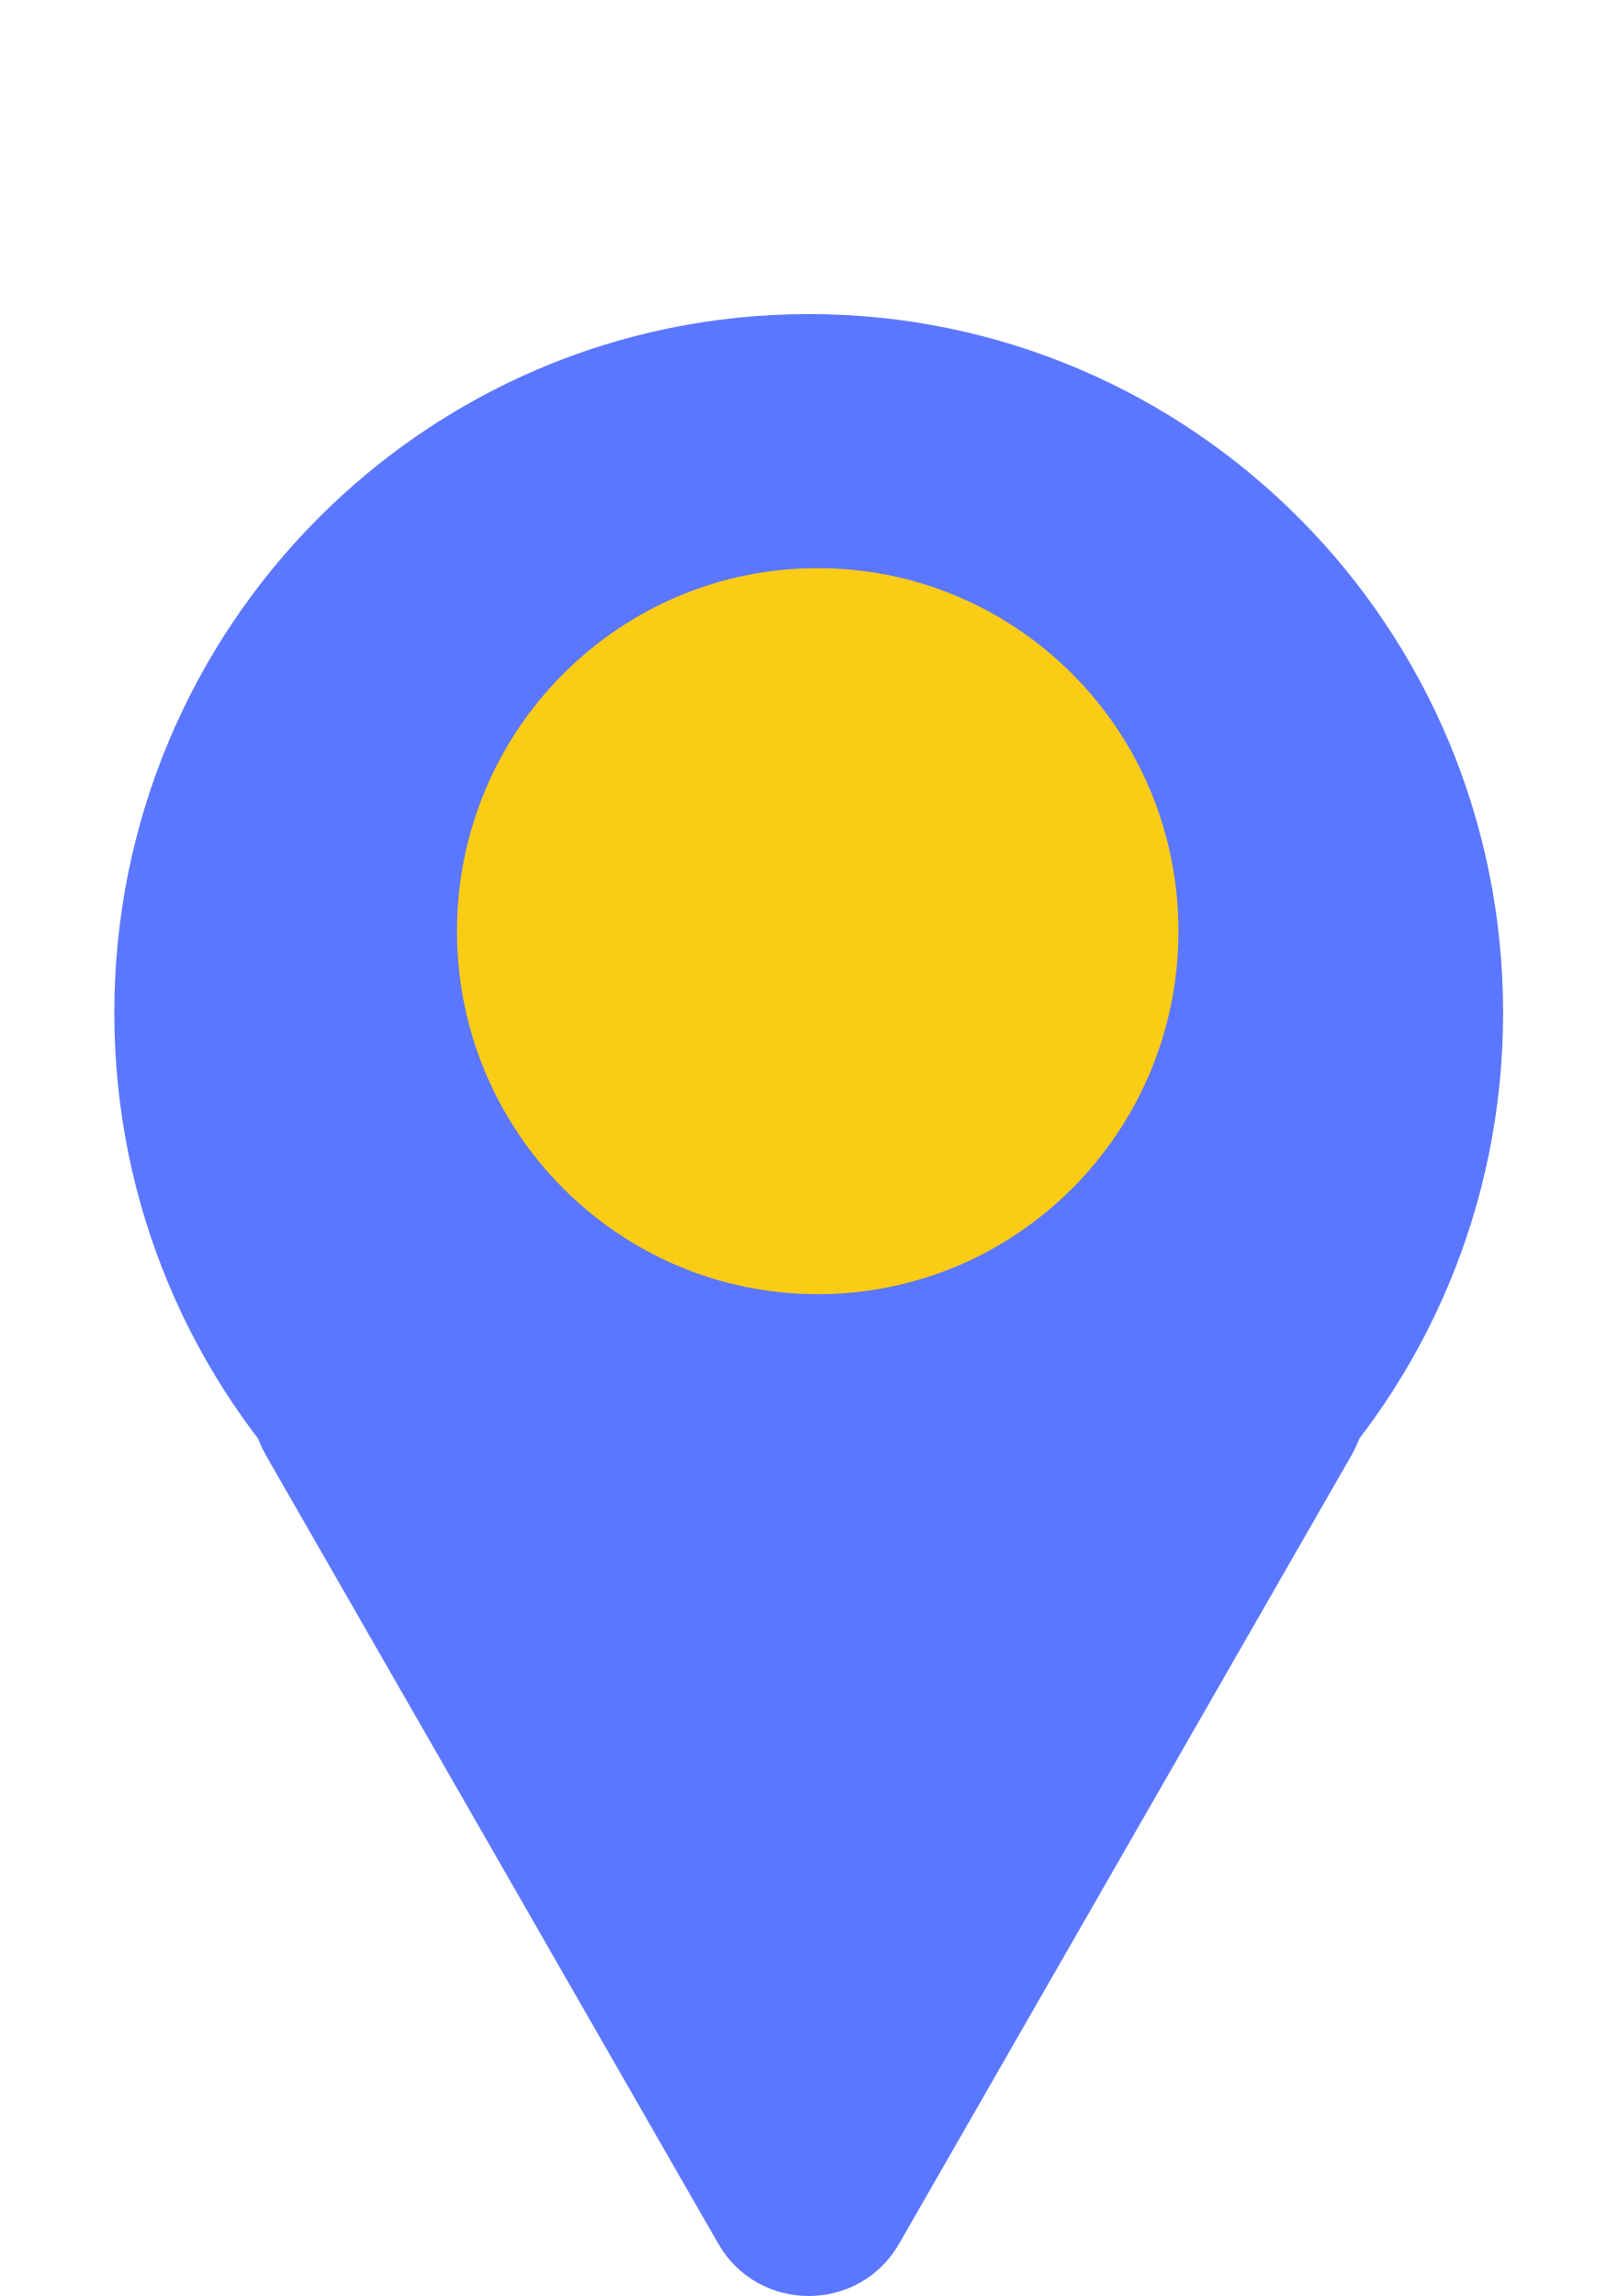
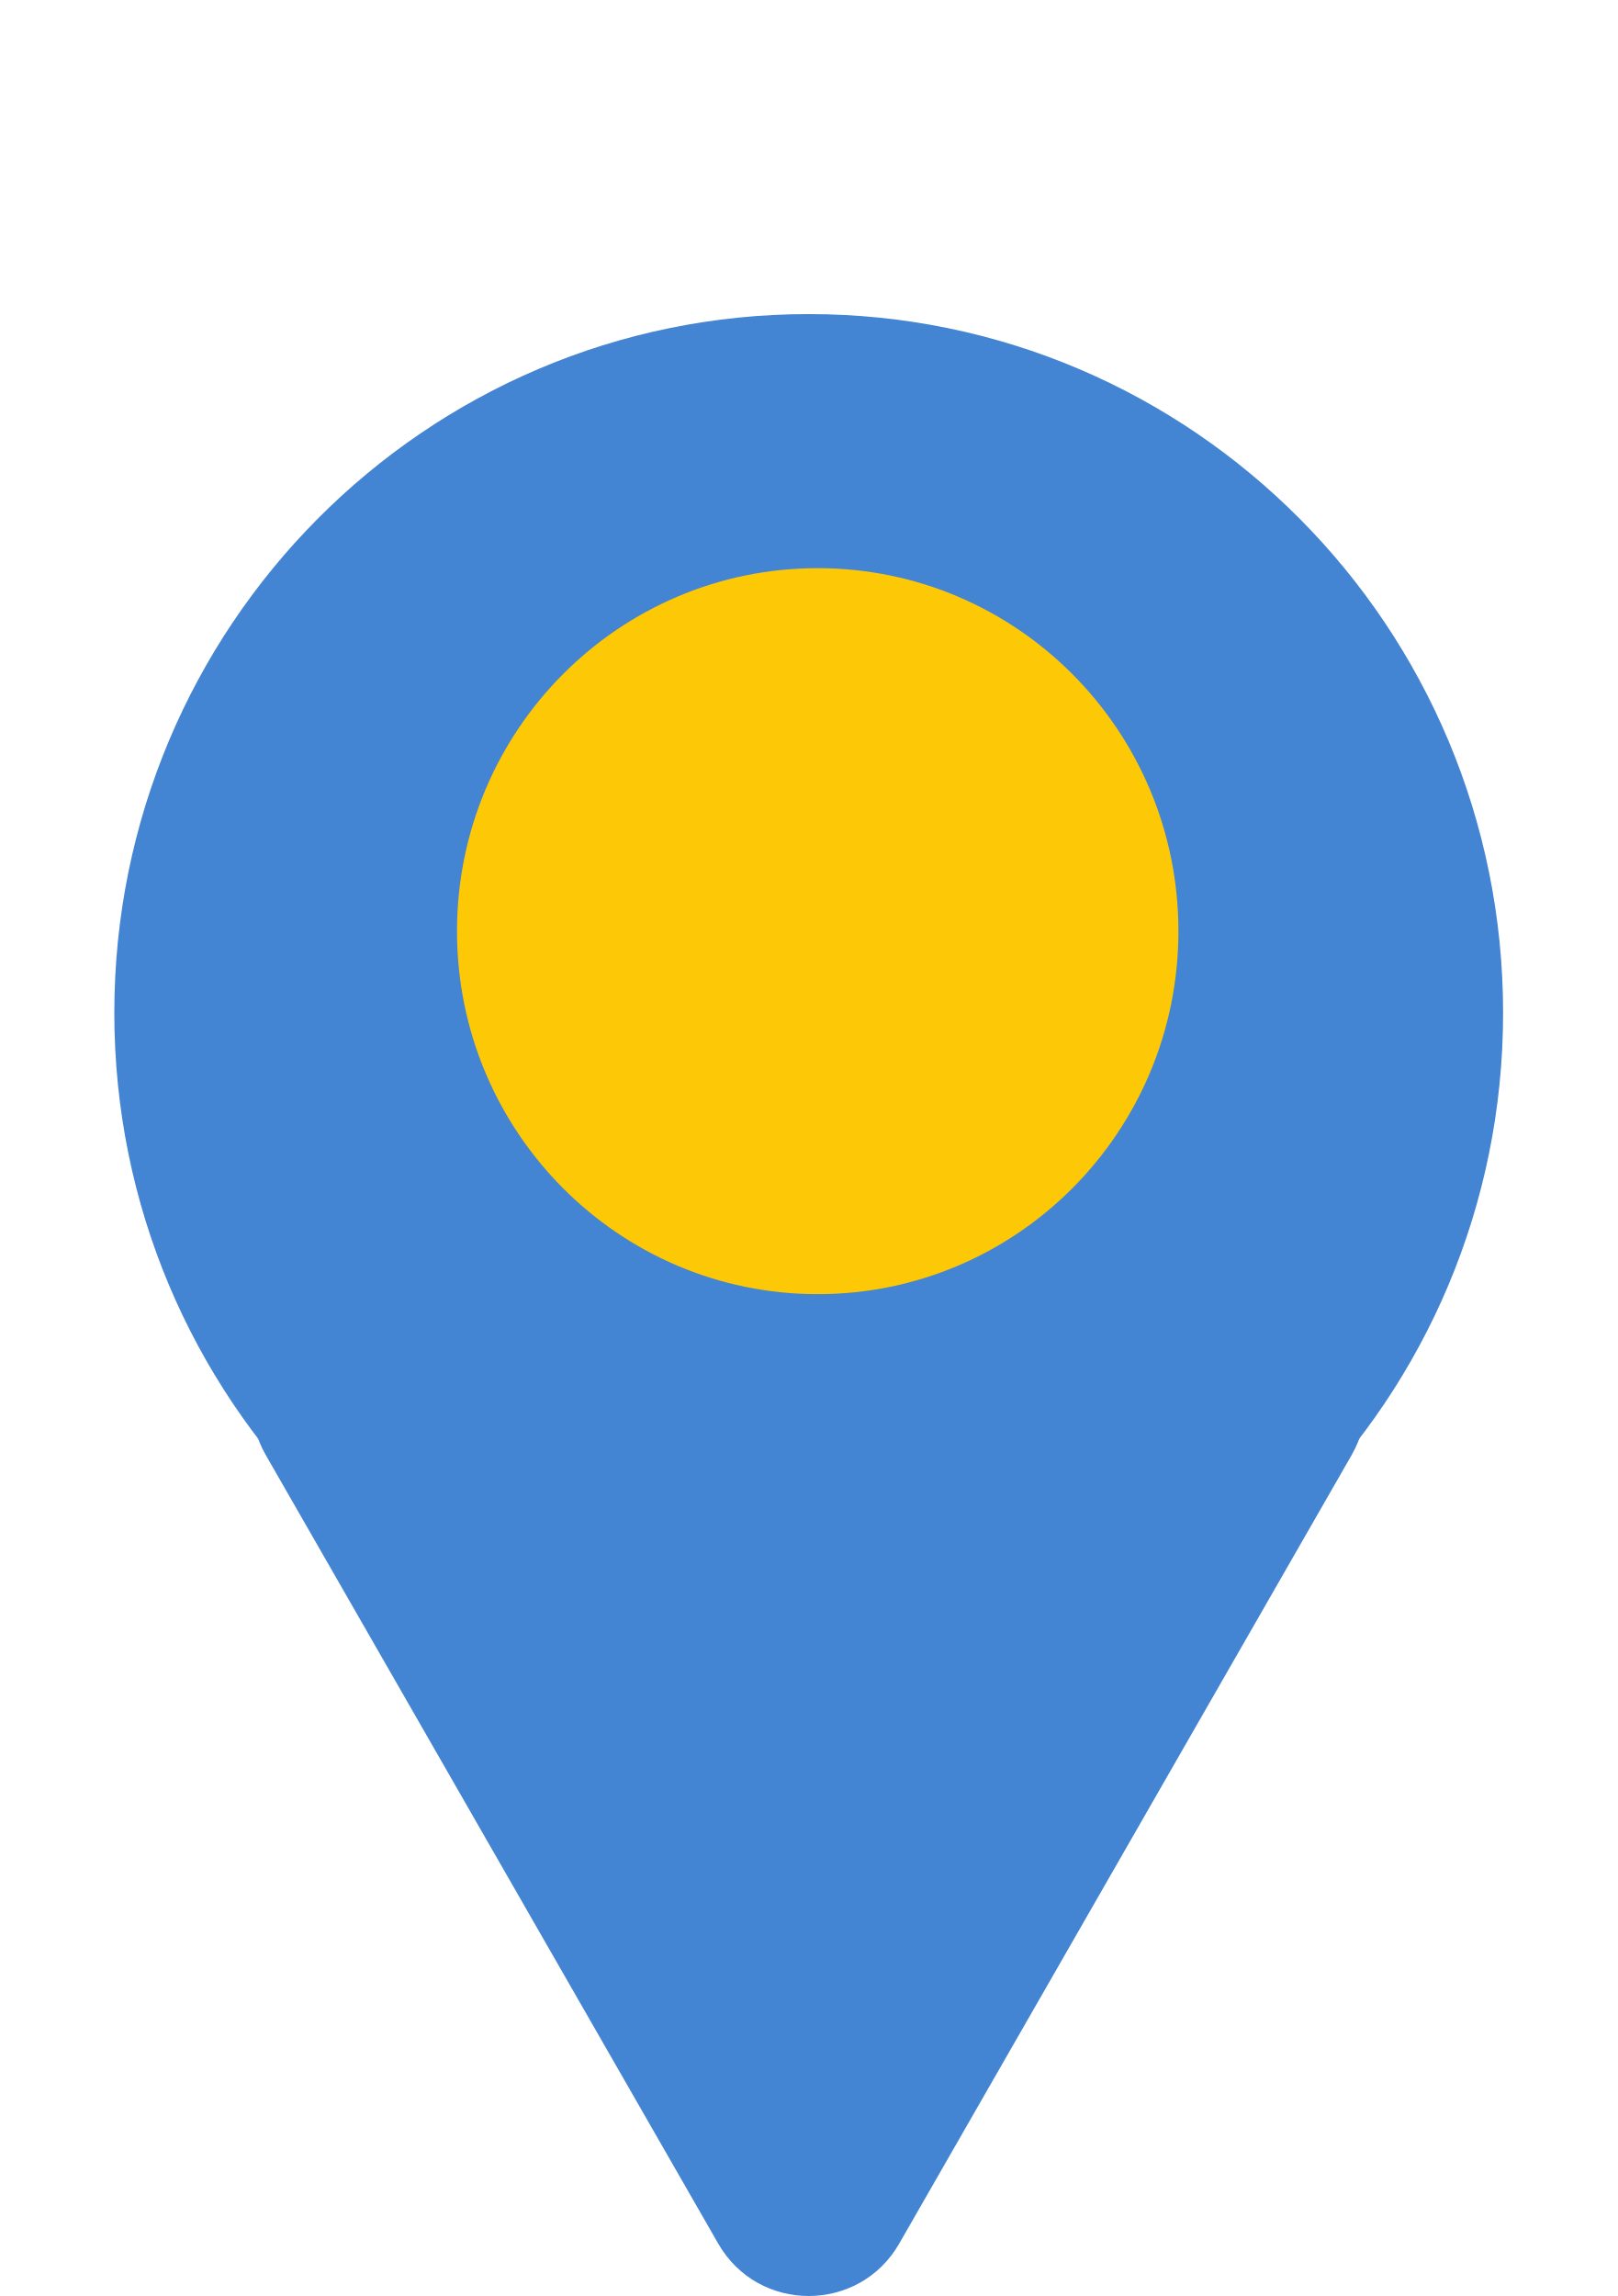
<svg xmlns="http://www.w3.org/2000/svg" preserveAspectRatio="none" overflow="visible" style="display: block;" width="31" height="44" viewBox="0 0 31 44" fill="none">
  <g id="Frame 15">
    <g id="Vector">
-       <path d="M28.809 19.41C28.809 26.806 22.85 32.801 15.5 32.801C8.15 32.801 2.191 26.806 2.191 19.41C2.191 12.014 8.15 6.019 15.5 6.019C22.85 6.019 28.809 12.014 28.809 19.41Z" fill="#5B77FF" />
-       <path d="M17.235 42.995C16.466 44.335 14.534 44.335 13.765 42.995L5.094 27.884C4.329 26.55 5.292 24.888 6.829 24.888L24.171 24.888C25.708 24.888 26.671 26.55 25.906 27.884L17.235 42.995Z" fill="#5B77FF" />
-       <path d="M22.586 17.845C22.586 21.687 19.491 24.801 15.673 24.801C11.855 24.801 8.759 21.687 8.759 17.845C8.759 14.003 11.855 10.888 15.673 10.888C19.491 10.888 22.586 14.003 22.586 17.845Z" fill="#FACC15" />
+       <path d="M28.809 19.41C28.809 26.806 22.85 32.801 15.5 32.801C8.15 32.801 2.191 26.806 2.191 19.41C2.191 12.014 8.15 6.019 15.5 6.019C22.85 6.019 28.809 12.014 28.809 19.41Z" fill="#4384D3" />
+       <path d="M17.235 42.995C16.466 44.335 14.534 44.335 13.765 42.995L5.094 27.884C4.329 26.55 5.292 24.888 6.829 24.888L24.171 24.888C25.708 24.888 26.671 26.55 25.906 27.884L17.235 42.995Z" fill="#4384D3" />
+       <path d="M22.586 17.845C22.586 21.687 19.491 24.801 15.673 24.801C11.855 24.801 8.759 21.687 8.759 17.845C8.759 14.003 11.855 10.888 15.673 10.888C19.491 10.888 22.586 14.003 22.586 17.845Z" fill="#FDC805" />
    </g>
  </g>
</svg>
